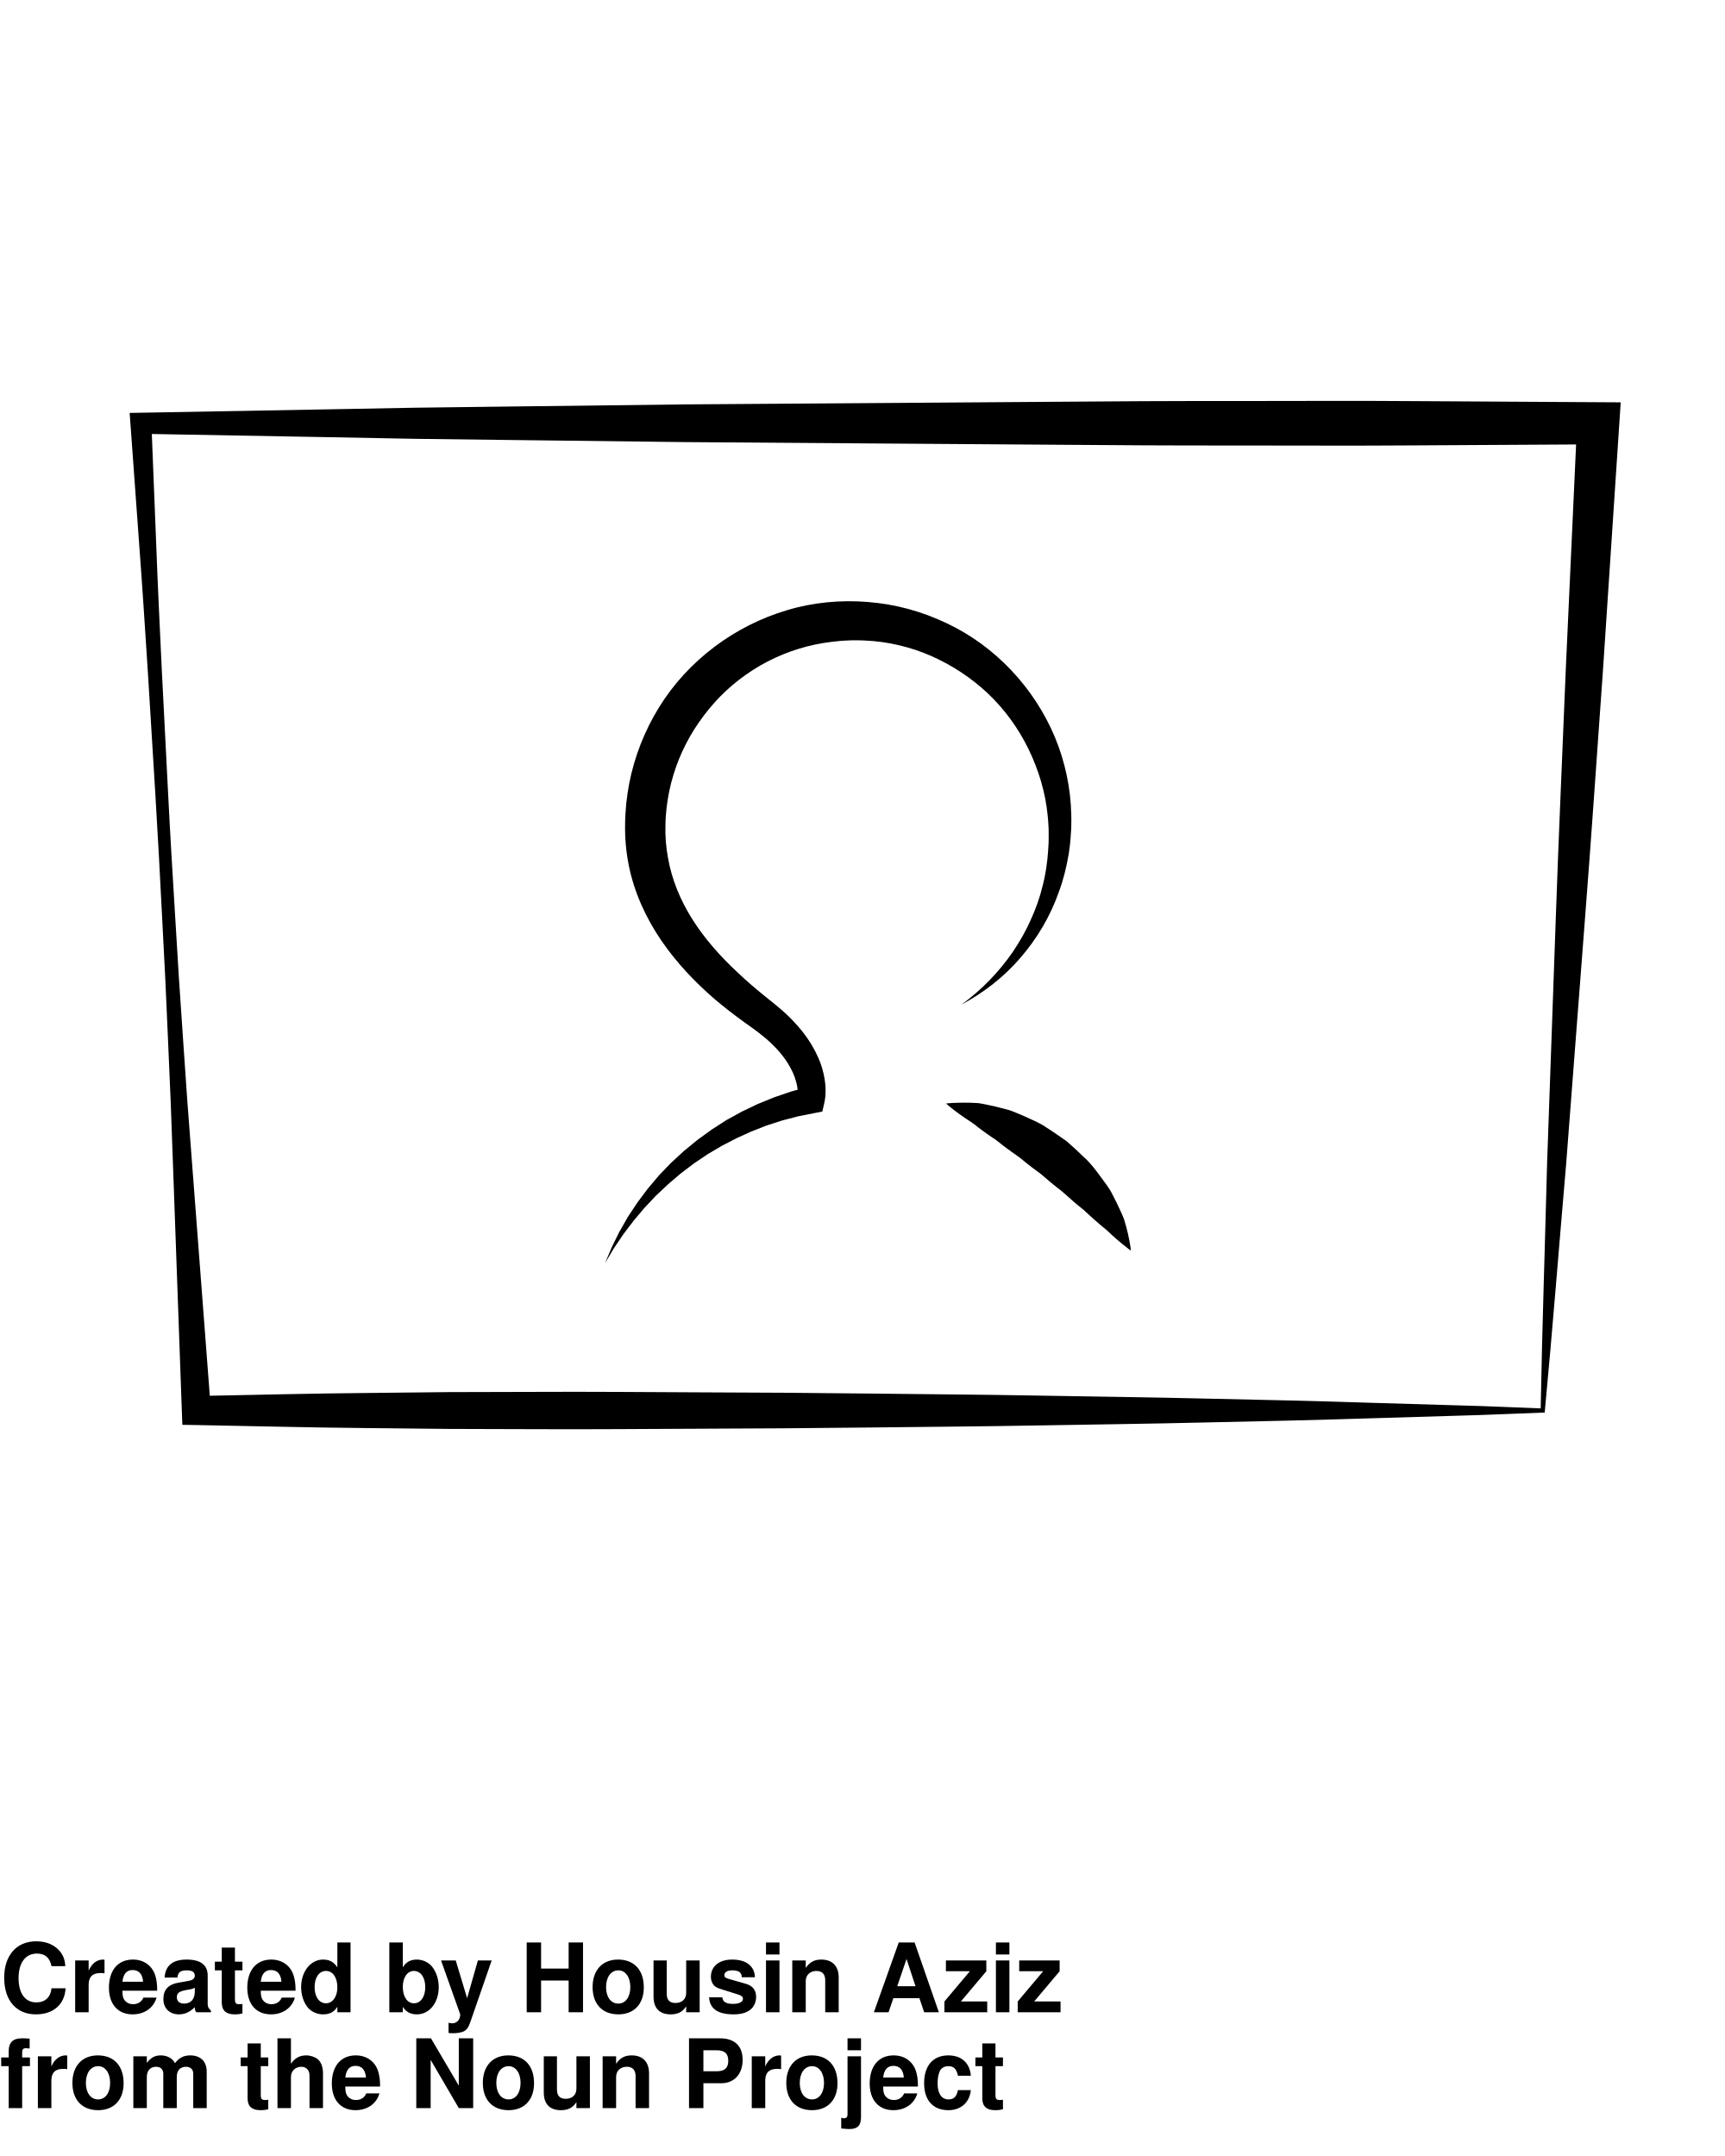
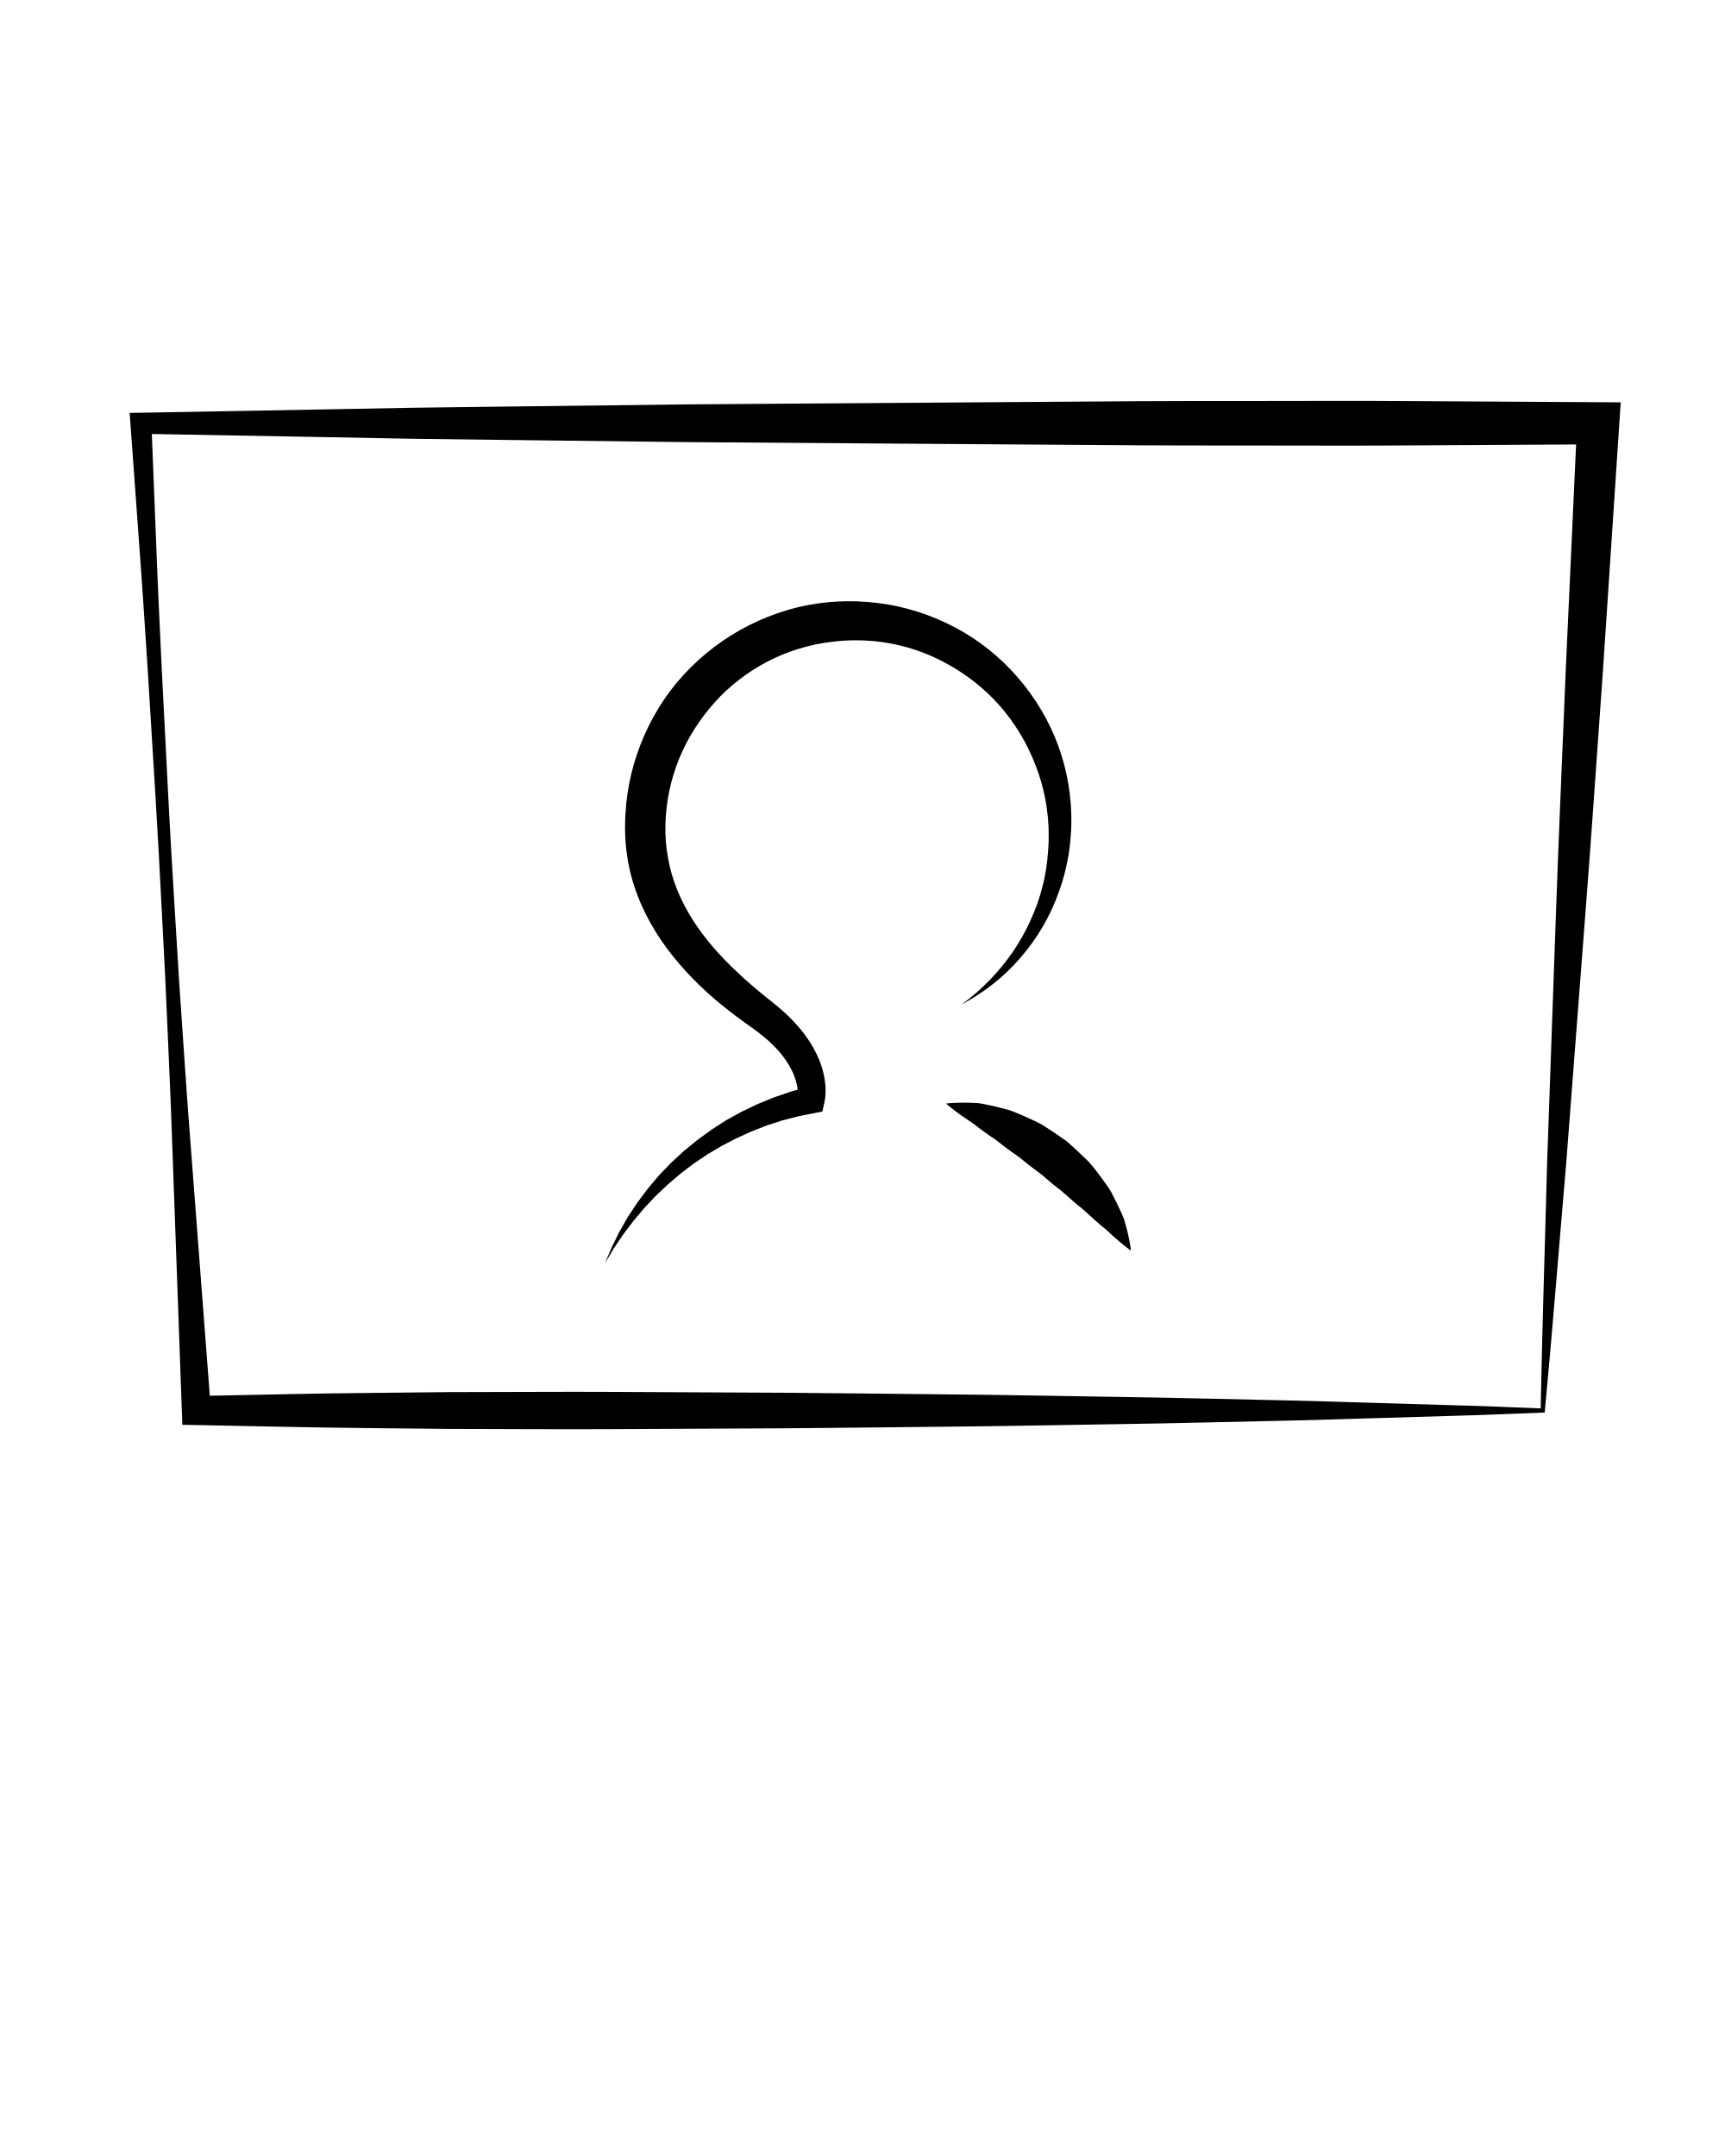
<svg xmlns="http://www.w3.org/2000/svg" version="1.1" x="0px" y="0px" viewBox="0 0 90 112.5" enable-background="new 0 0 90 90" xml:space="preserve">
  <g>
    <path d="M83.383,20.987l-9.503-0.056c-3.169-0.027-6.337-0.003-9.504-0.005c-3.169-0.005-6.336,0.013-9.505,0.04l-9.503,0.068   l-9.504,0.066l-9.504,0.115l-4.751,0.06l-4.752,0.089l-9.504,0.172l-0.589,0.01l0.042,0.569l0.466,6.433   c0.163,2.146,0.295,4.291,0.437,6.435l0.395,6.438c0.132,2.146,0.245,4.294,0.354,6.44c0.117,2.147,0.222,4.294,0.31,6.442   c0.1,2.147,0.185,4.296,0.256,6.445l0.464,12.894l0.026,0.705l0.733,0.012c2.926,0.051,5.854,0.132,8.781,0.156l4.39,0.046   l4.391,0.013c2.926,0.016,5.854-0.014,8.78-0.024l4.391-0.022l4.391-0.041c2.927-0.036,5.854-0.053,8.78-0.107   c2.927-0.053,5.854-0.085,8.78-0.157c2.928-0.059,5.854-0.128,8.782-0.222l4.39-0.131c1.463-0.036,2.926-0.108,4.39-0.16   l0.101-0.004l0.008-0.099c0.405-4.284,0.738-8.571,1.109-12.857l0.988-12.865c0.336-4.287,0.621-8.577,0.931-12.866l0.853-12.872   l0.076-1.153L83.383,20.987z M81.694,34.909c-0.173,4.298-0.37,8.593-0.519,12.892l-0.457,12.894   c-0.109,4.265-0.256,8.527-0.334,12.795c-1.428-0.054-2.856-0.122-4.284-0.157l-4.39-0.13c-2.928-0.096-5.854-0.164-8.782-0.224   c-2.927-0.072-5.854-0.104-8.78-0.157c-2.927-0.055-5.854-0.069-8.78-0.106l-4.391-0.042l-4.391-0.021   c-2.927-0.013-5.854-0.04-8.78-0.024l-4.391,0.011l-4.39,0.047c-2.693,0.022-5.386,0.092-8.079,0.143l-0.926-12.134   c-0.17-2.145-0.326-4.288-0.467-6.434c-0.153-2.145-0.289-4.29-0.414-6.437c-0.131-2.146-0.261-4.291-0.369-6.439l-0.329-6.441   c-0.1-2.148-0.208-4.295-0.287-6.444l-0.233-5.855l8.934,0.161l4.752,0.09l4.751,0.059l9.504,0.114l9.504,0.068l9.503,0.067   c3.169,0.026,6.336,0.046,9.505,0.041c3.167-0.002,6.335,0.02,9.504-0.006l8.353-0.048L81.694,34.909z" />
    <path d="M58.763,64.027c-0.034-0.124-0.074-0.259-0.114-0.398c-0.048-0.136-0.113-0.27-0.176-0.416   c-0.13-0.286-0.28-0.596-0.449-0.918c-0.164-0.329-0.407-0.622-0.639-0.946c-0.238-0.315-0.481-0.653-0.793-0.929   c-0.296-0.295-0.609-0.581-0.928-0.861c-0.348-0.243-0.694-0.488-1.047-0.711c-0.339-0.243-0.727-0.397-1.086-0.564   c-0.183-0.078-0.358-0.161-0.536-0.229c-0.173-0.075-0.35-0.139-0.535-0.182c-0.361-0.098-0.701-0.177-1.014-0.24   c-0.157-0.026-0.305-0.066-0.445-0.075c-0.141-0.006-0.272-0.015-0.398-0.018c-0.251-0.008-0.475,0-0.658,0.003   c-0.366,0.009-0.584,0.038-0.584,0.038s0.16,0.15,0.453,0.372c0.147,0.109,0.324,0.245,0.533,0.384   c0.211,0.139,0.451,0.289,0.673,0.478c0.231,0.176,0.479,0.356,0.741,0.534c0.268,0.157,0.527,0.409,0.813,0.604   c0.277,0.214,0.586,0.396,0.86,0.639c0.281,0.233,0.578,0.45,0.874,0.669c0.281,0.235,0.555,0.482,0.845,0.705   c0.295,0.216,0.551,0.466,0.815,0.694c0.257,0.237,0.55,0.432,0.776,0.662c0.237,0.223,0.472,0.429,0.698,0.62   c0.114,0.094,0.224,0.185,0.328,0.271c0.099,0.093,0.191,0.181,0.279,0.264c0.179,0.164,0.35,0.302,0.488,0.42   c0.281,0.232,0.466,0.36,0.466,0.36s-0.016-0.214-0.09-0.576C58.876,64.5,58.832,64.276,58.763,64.027z" />
    <path d="M53.66,39.086c0.529,1.083,0.888,2.267,1.003,3.488c0.021,0.152,0.023,0.306,0.036,0.459   c0.004,0.069,0.013,0.17,0.012,0.215l0.001,0.243c-0.001,0.16,0.005,0.329-0.002,0.481l-0.027,0.449   c-0.044,0.607-0.131,1.229-0.292,1.829c-0.146,0.606-0.359,1.197-0.623,1.769c-0.253,0.574-0.571,1.124-0.926,1.651   c-0.721,1.046-1.624,1.982-2.678,2.749c1.146-0.613,2.21-1.429,3.075-2.442c0.873-1.004,1.569-2.182,2.014-3.461   c0.237-0.639,0.395-1.296,0.51-1.977l0.069-0.521c0.019-0.171,0.024-0.327,0.038-0.491l0.017-0.242   c0.008-0.118,0.004-0.18,0.007-0.273c-0.001-0.17,0.009-0.342-0.002-0.514c-0.031-1.373-0.321-2.75-0.854-4.034   c-1.072-2.562-3.105-4.755-5.672-5.956c-1.282-0.608-2.648-0.985-4.098-1.097c-1.378-0.113-2.845,0.015-4.204,0.429   c-2.734,0.806-5.17,2.625-6.675,5.06c-0.752,1.216-1.283,2.567-1.558,3.966c-0.066,0.352-0.12,0.704-0.157,1.058   c-0.034,0.362-0.059,0.756-0.06,1.058c-0.015,0.73,0.048,1.449,0.189,2.16c0.284,1.425,0.899,2.758,1.689,3.918   c0.793,1.164,1.752,2.17,2.776,3.058c0.517,0.442,1.047,0.849,1.597,1.246l0.401,0.285l0.357,0.267   c0.233,0.181,0.46,0.371,0.665,0.575c0.417,0.401,0.769,0.852,1.009,1.335c0.128,0.24,0.209,0.492,0.271,0.741   c0.024,0.099,0.037,0.197,0.048,0.295l-0.337,0.093l-0.878,0.299l-0.857,0.349l-0.833,0.397l-0.807,0.444l-0.774,0.498   l-0.741,0.538l-0.708,0.58l-0.671,0.618l-0.63,0.655l-0.585,0.694l-0.542,0.724l-0.498,0.752l-0.445,0.781l-0.396,0.806   l-0.346,0.819l0.454-0.765l0.494-0.732l0.533-0.703l0.565-0.671l0.6-0.638l0.634-0.598l0.662-0.565l0.689-0.525l0.716-0.482   l0.742-0.439l0.763-0.395l0.779-0.355l0.796-0.311l0.812-0.263l0.823-0.215l0.832-0.165l0.442-0.088l0.1-0.433   c0.039-0.172,0.046-0.251,0.058-0.367c0.009-0.104,0.014-0.21,0.011-0.312c0-0.204-0.019-0.401-0.051-0.596   c-0.066-0.387-0.176-0.761-0.333-1.106c-0.303-0.696-0.739-1.303-1.229-1.828c-0.243-0.267-0.504-0.509-0.771-0.739l-0.407-0.337   l-0.377-0.3c-0.482-0.391-0.964-0.802-1.411-1.229c-0.909-0.843-1.725-1.764-2.363-2.771c-0.637-1.006-1.087-2.098-1.281-3.231   c-0.106-0.562-0.149-1.146-0.131-1.714c0.005-0.347,0.031-0.603,0.059-0.886c0.034-0.291,0.081-0.58,0.139-0.866   c0.238-1.146,0.684-2.247,1.31-3.233c0.627-0.985,1.411-1.876,2.342-2.588c0.926-0.717,1.981-1.265,3.101-1.608   c0.56-0.174,1.136-0.294,1.718-0.364c0.292-0.035,0.585-0.064,0.879-0.072l0.196-0.009l0.243,0.001   c0.162,0.003,0.332,0.001,0.462,0.014c1.143,0.05,2.335,0.328,3.413,0.802c1.083,0.478,2.093,1.139,2.964,1.96   C52.413,37.011,53.134,37.999,53.66,39.086z" />
  </g>
-   <text x="0" y="105" fill="#000000" font-size="5px" font-weight="bold" font-family="'Helvetica Neue', Helvetica, Arial-Unicode, Arial, Sans-serif">Created by Housin Aziz</text>
-   <text x="0" y="110" fill="#000000" font-size="5px" font-weight="bold" font-family="'Helvetica Neue', Helvetica, Arial-Unicode, Arial, Sans-serif">from the Noun Project</text>
</svg>
